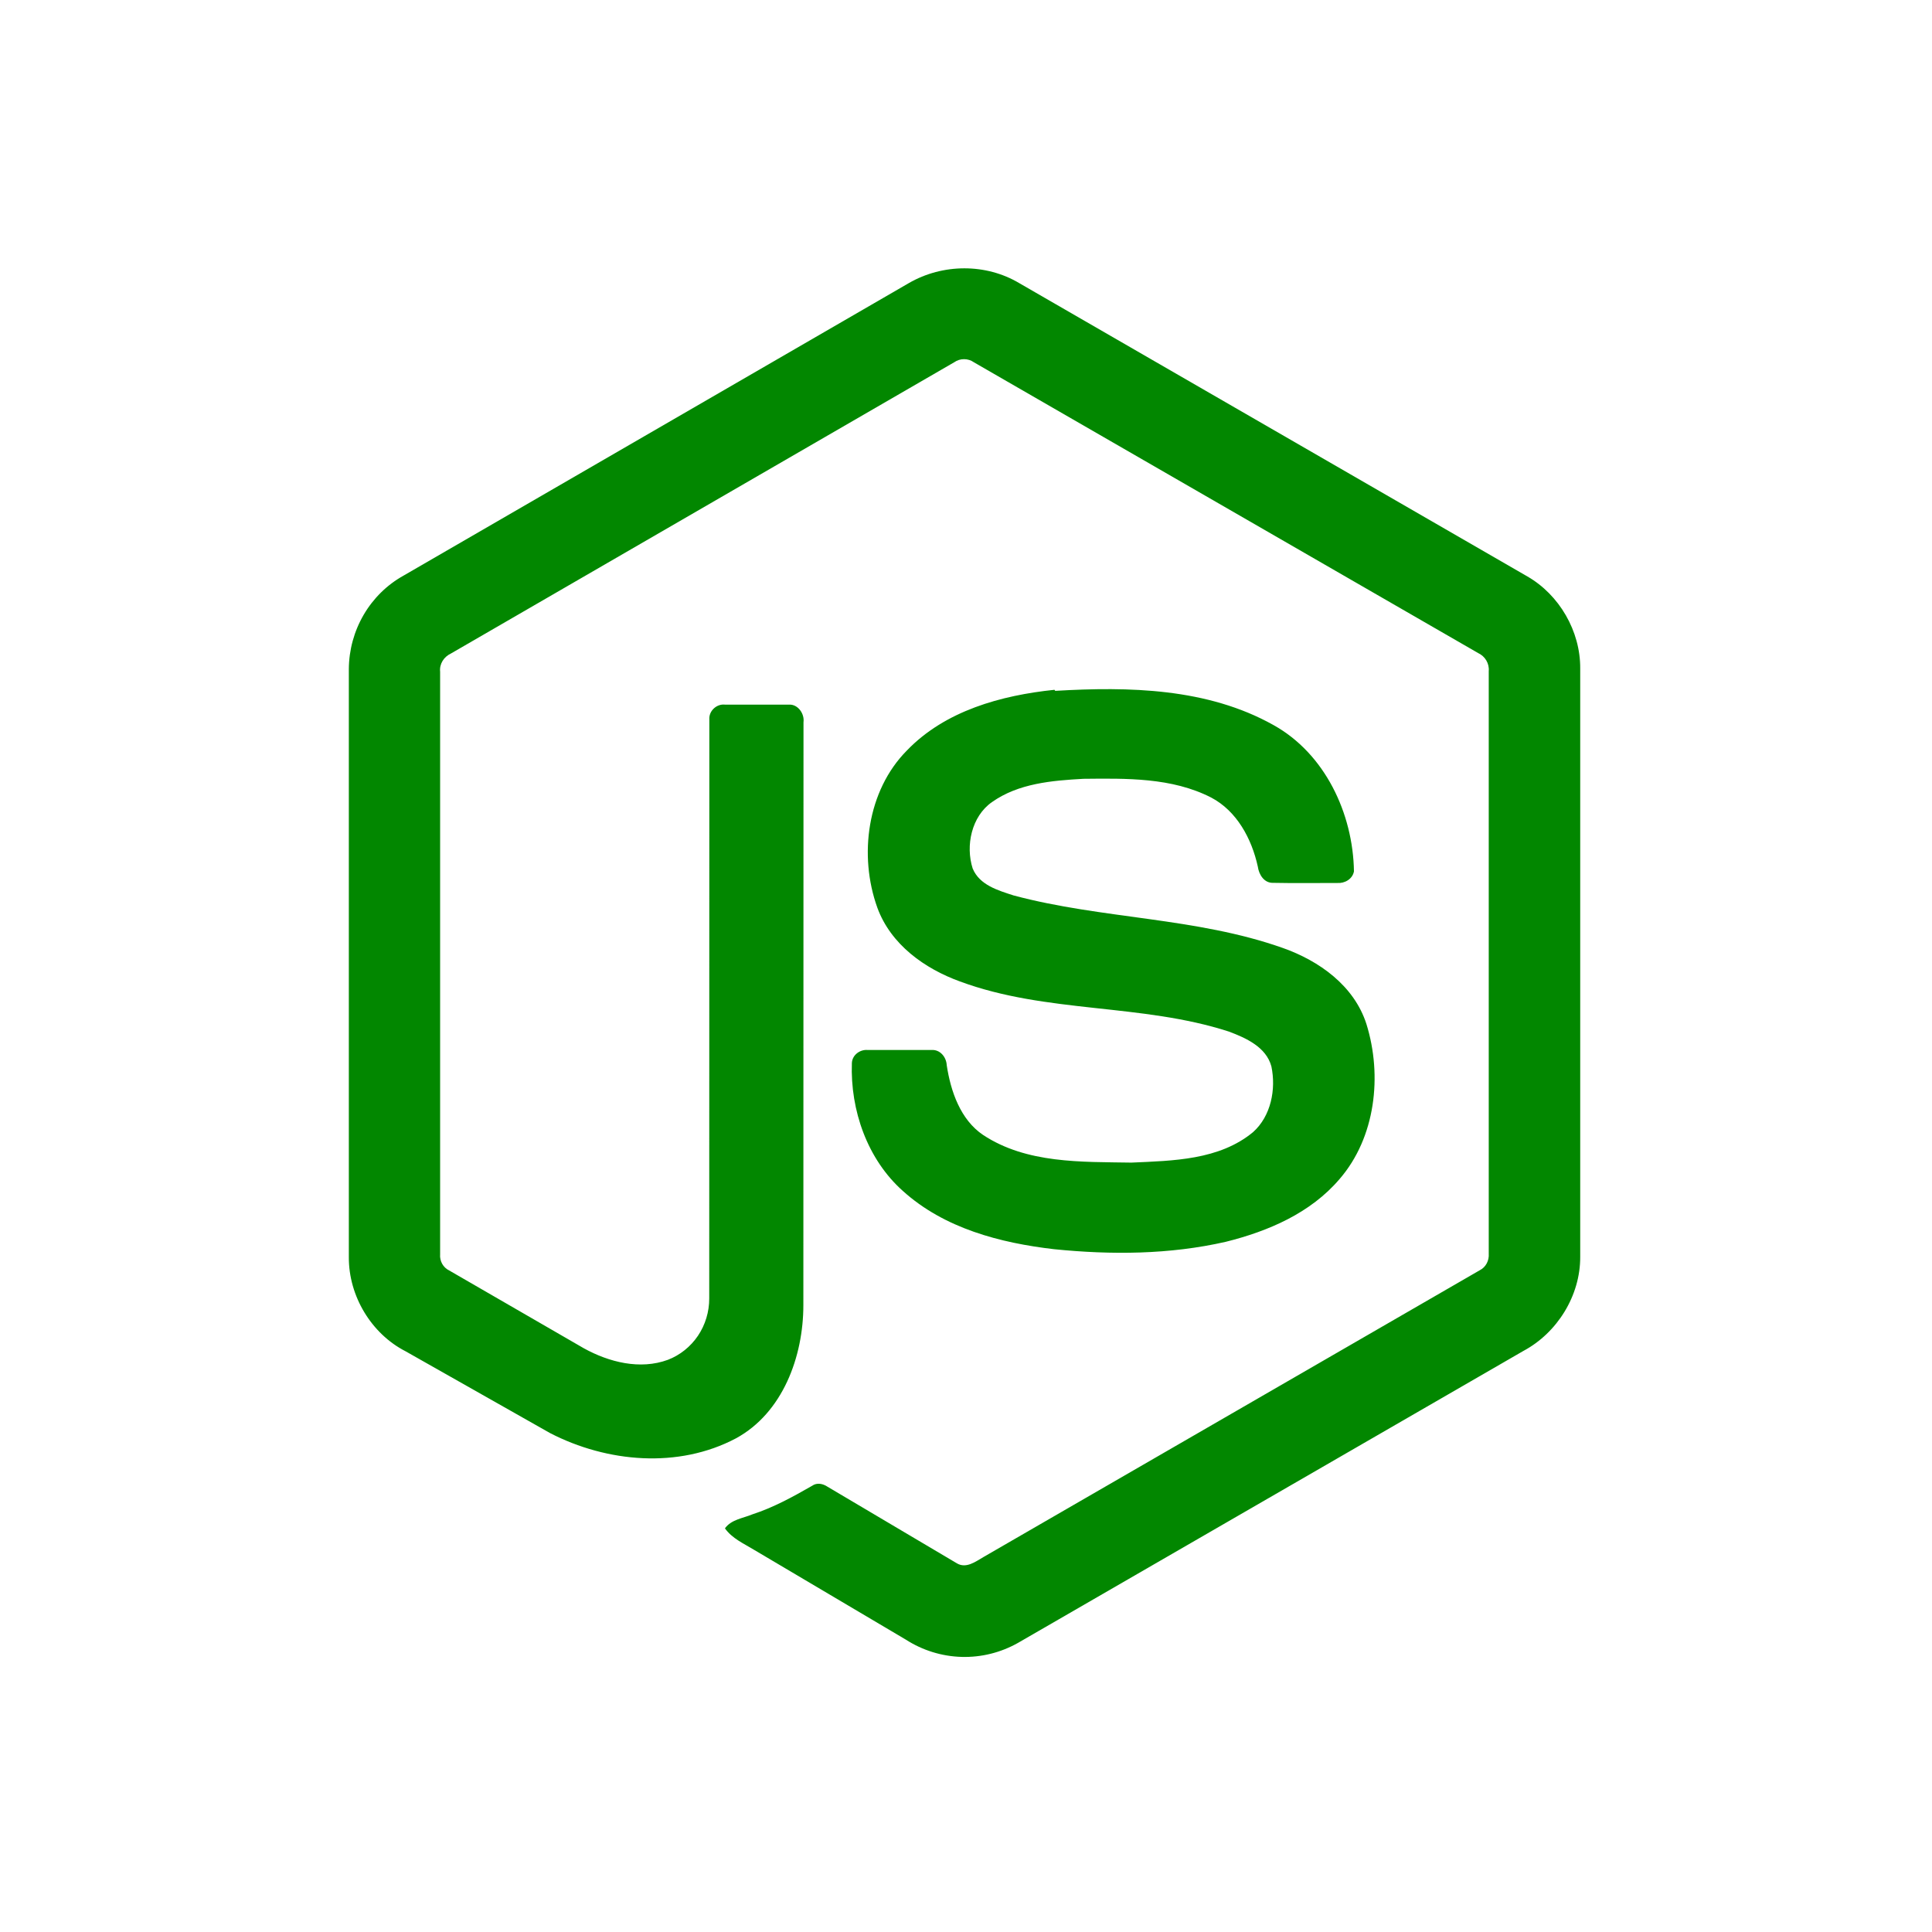
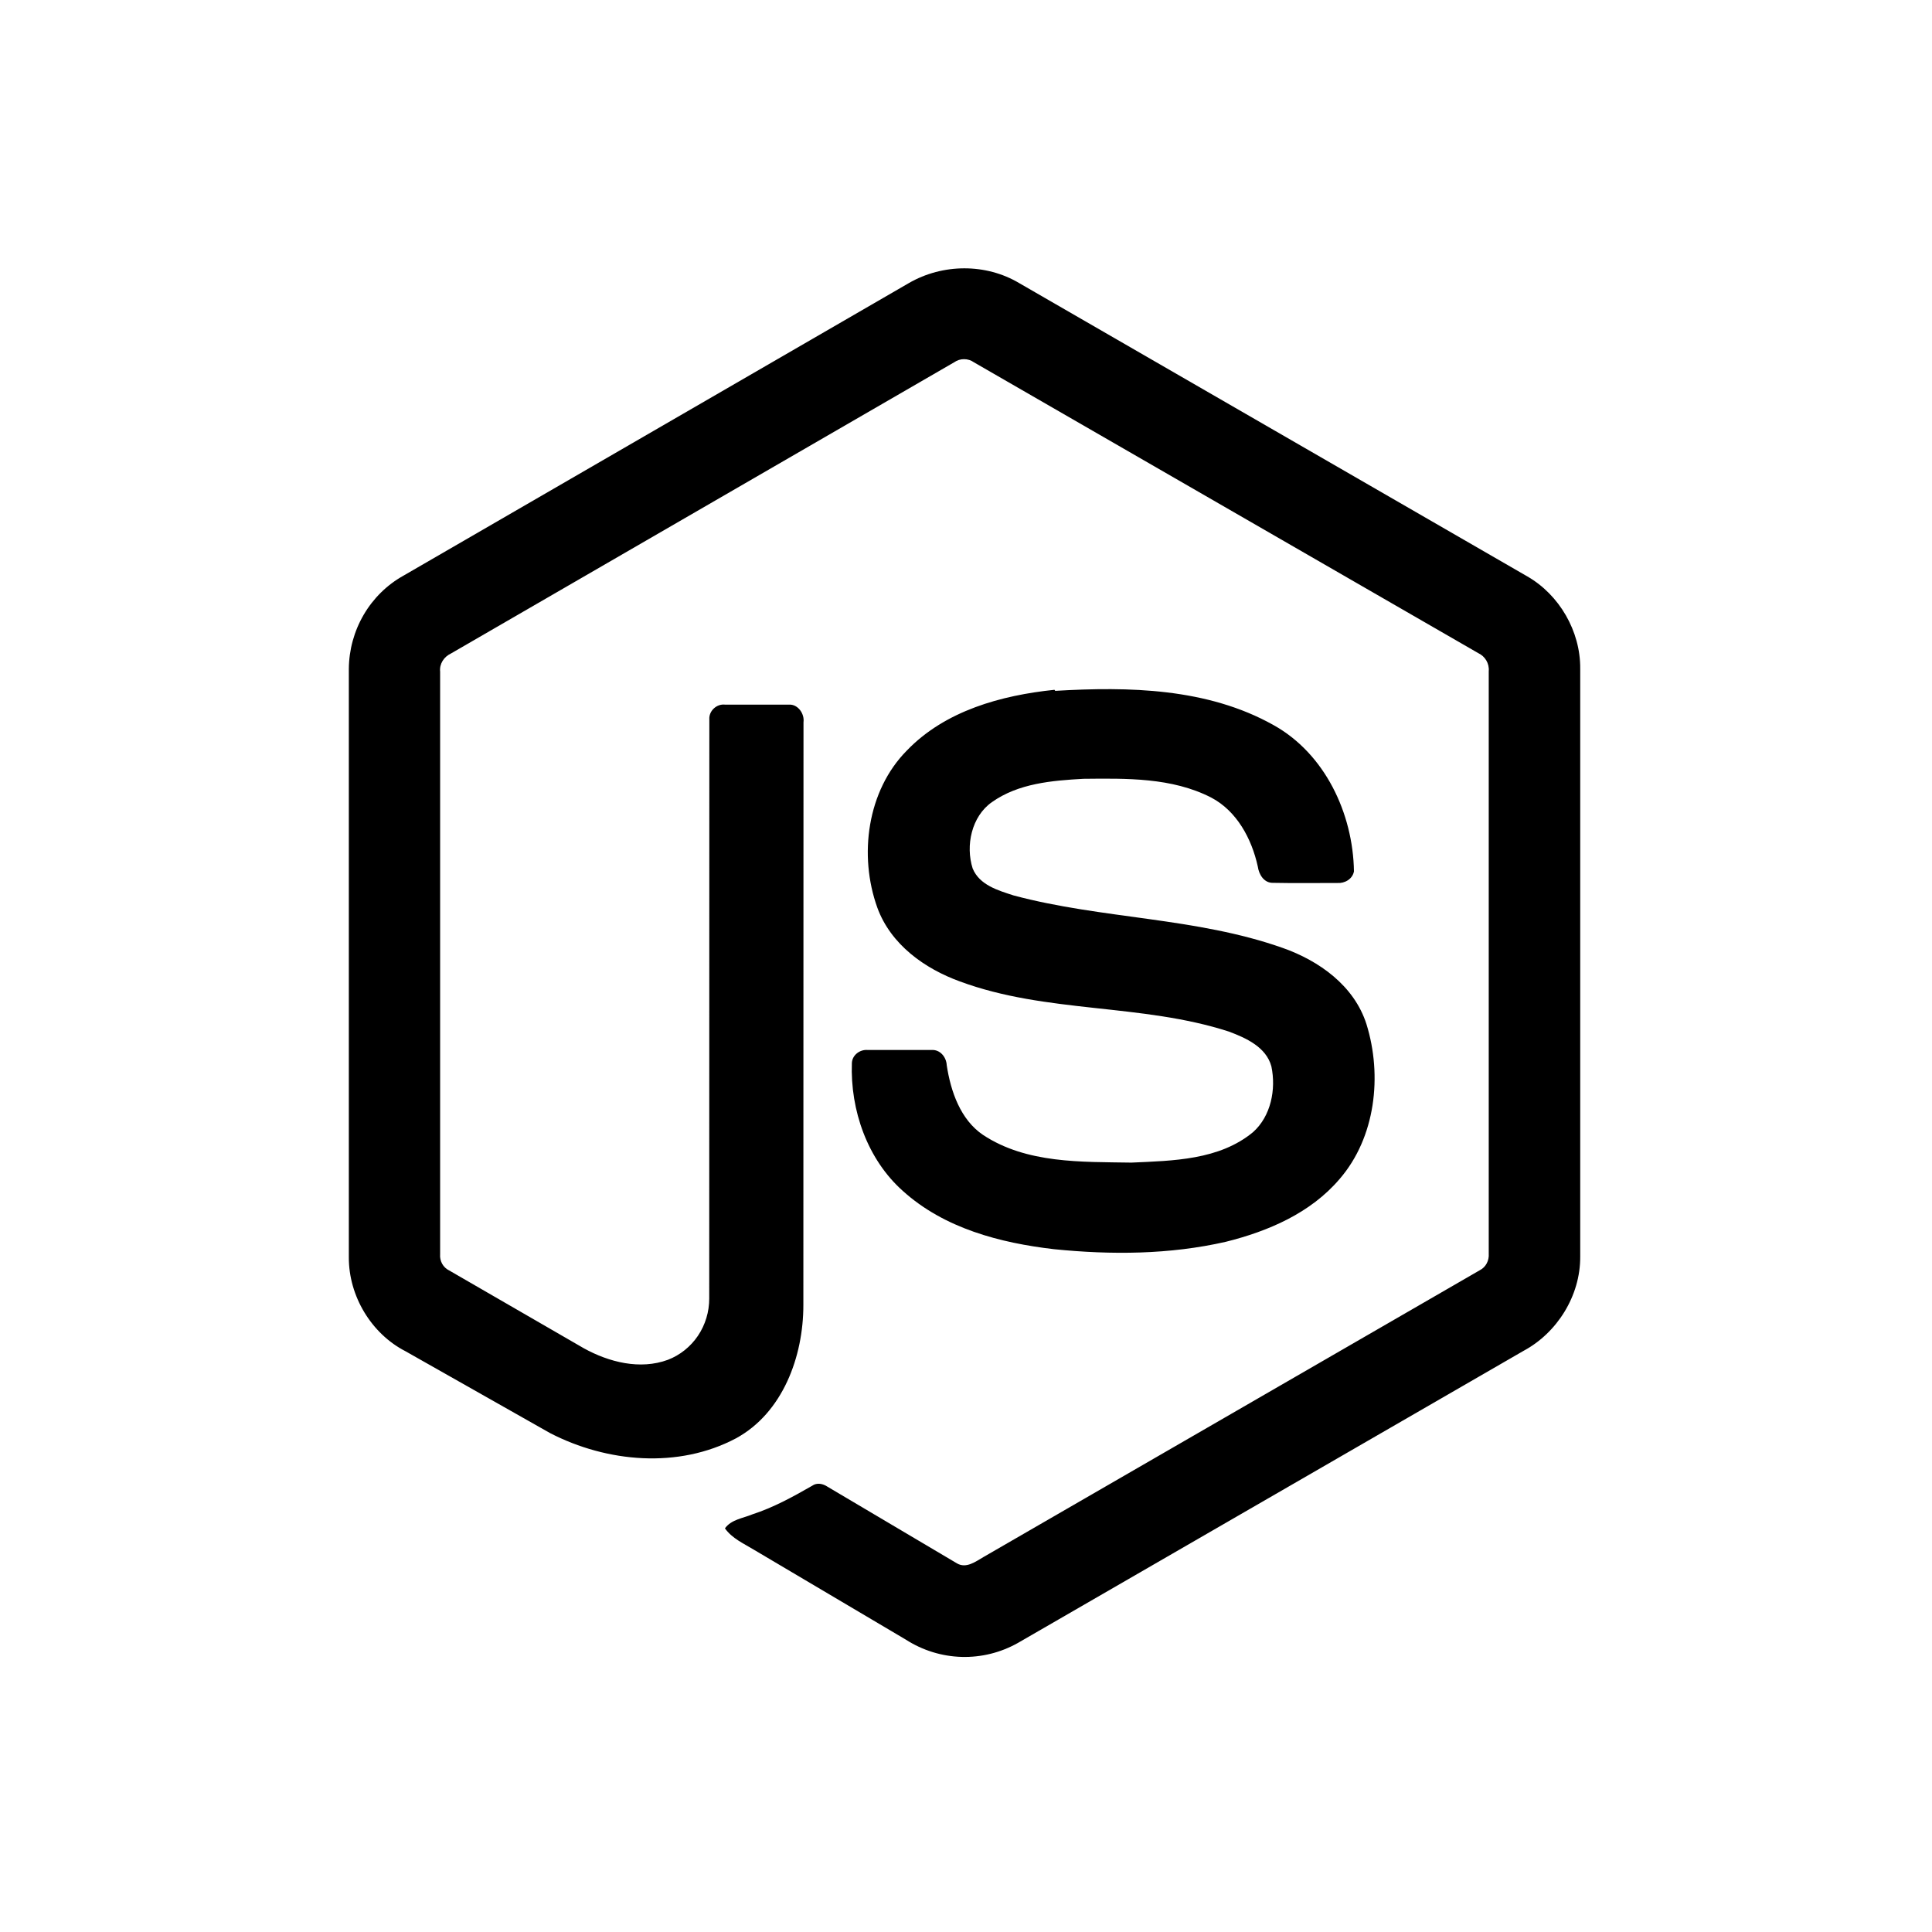
<svg xmlns="http://www.w3.org/2000/svg" width="72" height="72" viewBox="0 0 72 72" fill="none">
-   <path d="M33.865 10.553C35.133 9.817 36.75 9.814 37.987 10.553L56.924 21.484C58.108 22.166 58.901 23.519 58.89 24.917V46.835C58.898 48.291 58.027 49.673 56.778 50.342L37.943 61.223C37.298 61.588 36.571 61.769 35.835 61.748C35.099 61.727 34.382 61.505 33.759 61.105L28.106 57.76C27.721 57.525 27.288 57.338 27.016 56.957C27.257 56.625 27.685 56.583 28.034 56.437C28.82 56.181 29.54 55.788 30.263 55.372C30.445 55.242 30.669 55.291 30.843 55.408L35.663 58.262C36.007 58.465 36.356 58.197 36.651 58.026L55.145 47.339C55.373 47.225 55.5 46.978 55.481 46.721V25.014C55.507 24.722 55.343 24.456 55.085 24.337L36.297 13.503C36.189 13.426 36.06 13.385 35.929 13.385C35.797 13.384 35.668 13.425 35.56 13.501L16.799 24.358C16.545 24.477 16.371 24.74 16.402 25.032V46.739C16.38 46.996 16.514 47.238 16.743 47.348L21.757 50.246C22.698 50.766 23.854 51.058 24.891 50.676C25.345 50.501 25.735 50.188 26.011 49.78C26.286 49.371 26.432 48.886 26.431 48.389L26.435 26.811C26.413 26.492 26.708 26.227 27.011 26.259H29.421C29.738 26.251 29.987 26.596 29.944 26.917L29.939 48.631C29.941 50.56 29.167 52.657 27.425 53.604C25.278 54.74 22.624 54.502 20.503 53.409L15.112 50.357C13.844 49.707 12.992 48.304 13 46.85V24.931C13.005 24.219 13.197 23.521 13.554 22.91C13.911 22.299 14.422 21.796 15.033 21.455L33.865 10.553ZM39.325 25.746C42.063 25.584 44.995 25.639 47.459 27.021C49.366 28.079 50.423 30.3 50.458 32.473C50.404 32.765 50.106 32.928 49.834 32.906C49.041 32.905 48.245 32.918 47.449 32.901C47.111 32.914 46.916 32.596 46.874 32.291C46.645 31.252 46.092 30.224 45.138 29.723C43.673 28.971 41.973 29.008 40.375 29.024C39.208 29.089 37.954 29.192 36.966 29.893C36.205 30.425 35.977 31.517 36.248 32.364C36.502 32.986 37.204 33.186 37.776 33.371C41.077 34.254 44.573 34.182 47.812 35.33C49.152 35.804 50.463 36.727 50.923 38.164C51.522 40.089 51.261 42.391 49.924 43.937C48.84 45.21 47.261 45.885 45.683 46.278C43.585 46.757 41.41 46.769 39.281 46.554C37.278 46.321 35.195 45.781 33.649 44.385C32.327 43.21 31.683 41.378 31.747 39.612C31.762 39.313 32.053 39.105 32.333 39.13H34.712C35.032 39.107 35.266 39.389 35.282 39.698C35.43 40.672 35.793 41.727 36.636 42.296C38.263 43.37 40.303 43.296 42.165 43.327C43.708 43.257 45.439 43.236 46.699 42.19C47.365 41.594 47.56 40.599 47.381 39.742C47.186 39.018 46.43 38.681 45.795 38.443C42.537 37.388 39.002 37.771 35.775 36.576C34.466 36.102 33.199 35.205 32.696 33.827C31.994 31.879 32.316 29.464 33.795 27.971C35.222 26.485 37.315 25.912 39.297 25.707L39.325 25.746Z" fill="#028700" />
+   <path d="M33.865 10.553C35.133 9.817 36.75 9.814 37.987 10.553L56.924 21.484C58.108 22.166 58.901 23.519 58.89 24.917V46.835C58.898 48.291 58.027 49.673 56.778 50.342L37.943 61.223C37.298 61.588 36.571 61.769 35.835 61.748C35.099 61.727 34.382 61.505 33.759 61.105L28.106 57.76C27.721 57.525 27.288 57.338 27.016 56.957C27.257 56.625 27.685 56.583 28.034 56.437C28.82 56.181 29.54 55.788 30.263 55.372C30.445 55.242 30.669 55.291 30.843 55.408L35.663 58.262C36.007 58.465 36.356 58.197 36.651 58.026L55.145 47.339C55.373 47.225 55.5 46.978 55.481 46.721V25.014C55.507 24.722 55.343 24.456 55.085 24.337L36.297 13.503C36.189 13.426 36.06 13.385 35.929 13.385C35.797 13.384 35.668 13.425 35.56 13.501L16.799 24.358C16.545 24.477 16.371 24.74 16.402 25.032V46.739C16.38 46.996 16.514 47.238 16.743 47.348L21.757 50.246C22.698 50.766 23.854 51.058 24.891 50.676C25.345 50.501 25.735 50.188 26.011 49.78C26.286 49.371 26.432 48.886 26.431 48.389L26.435 26.811C26.413 26.492 26.708 26.227 27.011 26.259H29.421C29.738 26.251 29.987 26.596 29.944 26.917L29.939 48.631C29.941 50.56 29.167 52.657 27.425 53.604C25.278 54.74 22.624 54.502 20.503 53.409L15.112 50.357C13.844 49.707 12.992 48.304 13 46.85V24.931C13.005 24.219 13.197 23.521 13.554 22.91C13.911 22.299 14.422 21.796 15.033 21.455L33.865 10.553ZM39.325 25.746C42.063 25.584 44.995 25.639 47.459 27.021C49.366 28.079 50.423 30.3 50.458 32.473C50.404 32.765 50.106 32.928 49.834 32.906C49.041 32.905 48.245 32.918 47.449 32.901C47.111 32.914 46.916 32.596 46.874 32.291C46.645 31.252 46.092 30.224 45.138 29.723C43.673 28.971 41.973 29.008 40.375 29.024C39.208 29.089 37.954 29.192 36.966 29.893C36.205 30.425 35.977 31.517 36.248 32.364C36.502 32.986 37.204 33.186 37.776 33.371C41.077 34.254 44.573 34.182 47.812 35.33C49.152 35.804 50.463 36.727 50.923 38.164C51.522 40.089 51.261 42.391 49.924 43.937C48.84 45.21 47.261 45.885 45.683 46.278C43.585 46.757 41.41 46.769 39.281 46.554C37.278 46.321 35.195 45.781 33.649 44.385C32.327 43.21 31.683 41.378 31.747 39.612C31.762 39.313 32.053 39.105 32.333 39.13H34.712C35.032 39.107 35.266 39.389 35.282 39.698C35.43 40.672 35.793 41.727 36.636 42.296C38.263 43.37 40.303 43.296 42.165 43.327C43.708 43.257 45.439 43.236 46.699 42.19C47.365 41.594 47.56 40.599 47.381 39.742C47.186 39.018 46.43 38.681 45.795 38.443C42.537 37.388 39.002 37.771 35.775 36.576C34.466 36.102 33.199 35.205 32.696 33.827C31.994 31.879 32.316 29.464 33.795 27.971C35.222 26.485 37.315 25.912 39.297 25.707L39.325 25.746Z" fill="currentColor" />
</svg>
